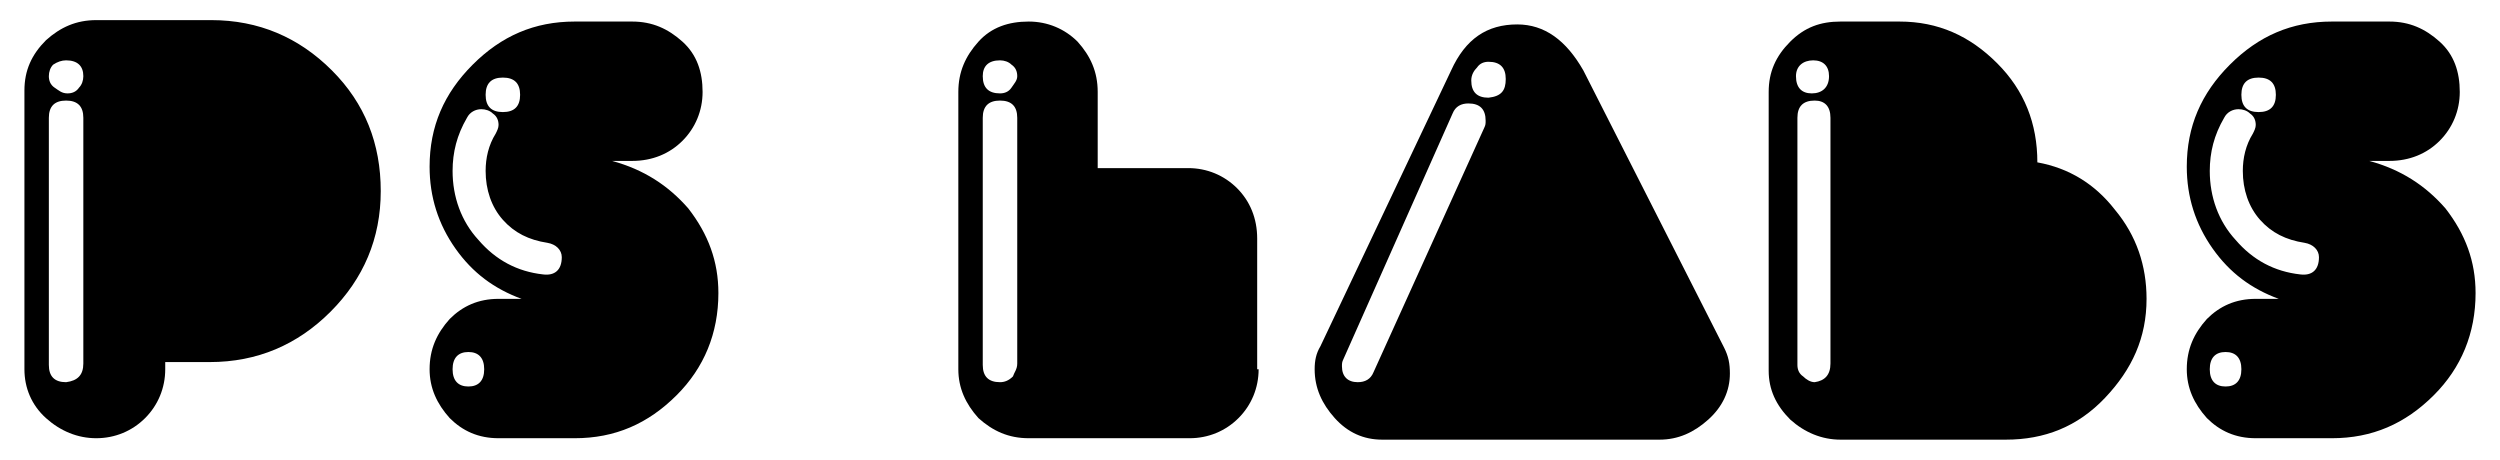
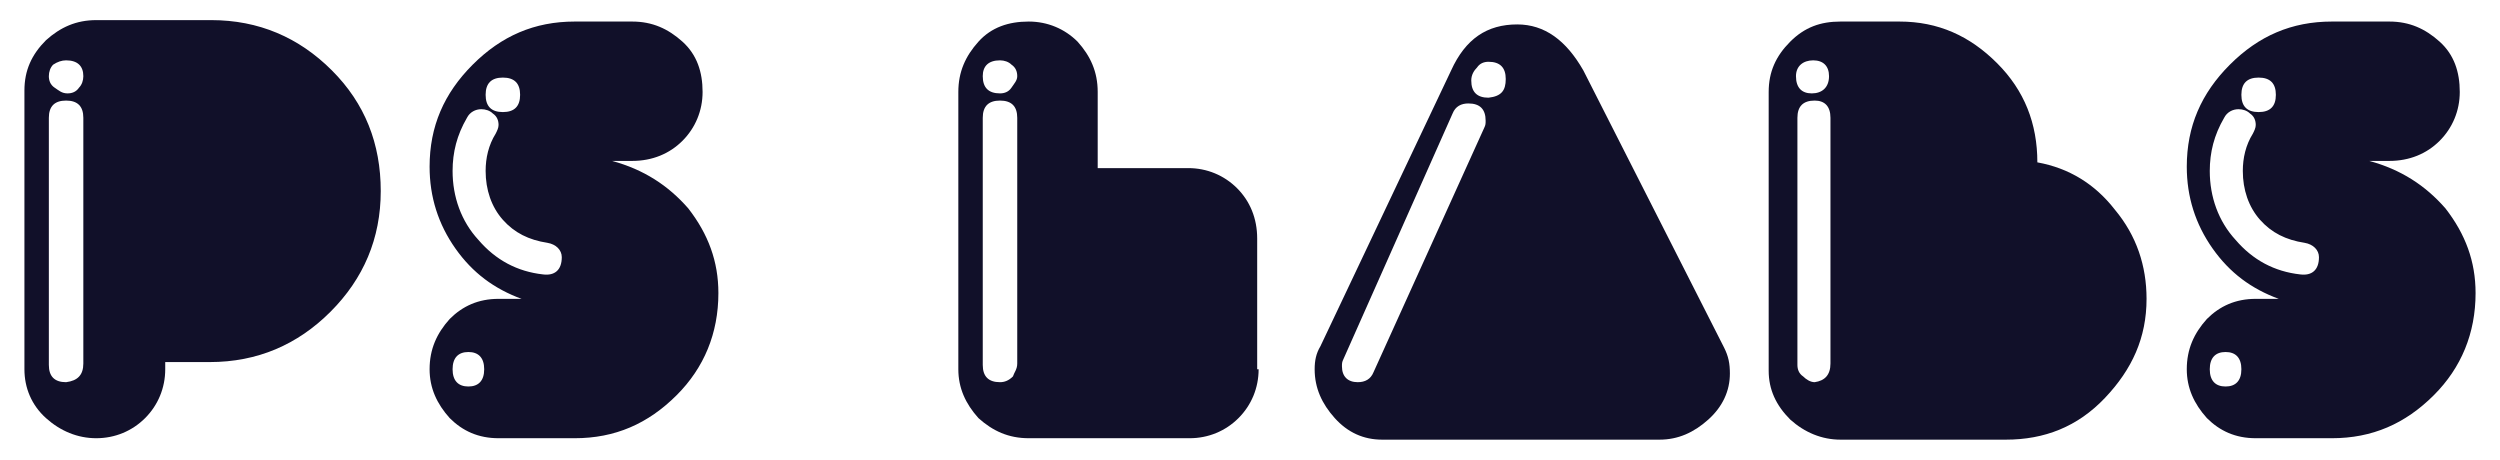
<svg xmlns="http://www.w3.org/2000/svg" version="1.1" id="Layer_1" x="0px" y="0px" viewBox="0 0 174 32" style="enable-background:new 0 0 174 32;" xml:space="preserve">
+   <style type="text/css">
+ 	.st0{fill:#111029;}
+ </style>
  <g>
-     <path d="M26.5,13.3c0,3.3-1.2,6.1-3.5,8.4c-2.3,2.3-5.1,3.5-8.4,3.5h-3.1v0.5c0,1.3-0.5,2.5-1.4,3.4S8,30.5,6.7,30.5   c-1.3,0-2.5-0.5-3.5-1.4S1.7,27,1.7,25.7V6.3c0-1.4,0.5-2.5,1.5-3.5c1-0.9,2.1-1.4,3.5-1.4h8c3.3,0,6.1,1.2,8.4,3.5   C25.4,7.2,26.5,10,26.5,13.3z M5.8,5.3c0-0.7-0.4-1.1-1.2-1.1C4.3,4.2,4,4.3,3.7,4.5C3.5,4.7,3.4,5,3.4,5.3c0,0.3,0.1,0.6,0.4,0.8   s0.5,0.4,0.9,0.4c0.3,0,0.6-0.1,0.8-0.4C5.7,5.9,5.8,5.6,5.8,5.3z M5.8,25.3V8.2C5.8,7.4,5.4,7,4.6,7C3.8,7,3.4,7.4,3.4,8.2v17.2   c0,0.8,0.4,1.2,1.2,1.2C5.4,26.5,5.8,26.1,5.8,25.3z" />
-     <path d="M50,20.4c0,2.8-1,5.2-2.9,7.1c-2,2-4.3,3-7.1,3h-5.3c-1.4,0-2.5-0.5-3.4-1.4c-0.9-1-1.4-2.1-1.4-3.4c0-1.4,0.5-2.5,1.4-3.5   c0.9-0.9,2-1.4,3.4-1.4h1.6c-1.9-0.7-3.4-1.8-4.6-3.5c-1.2-1.7-1.8-3.6-1.8-5.7c0-2.8,1-5.1,3-7.1c2-2,4.3-3,7.1-3h4   c1.4,0,2.5,0.5,3.5,1.4s1.4,2.1,1.4,3.5c0,1.3-0.5,2.5-1.4,3.4s-2.1,1.4-3.5,1.4h-1.4c2.2,0.6,3.9,1.7,5.3,3.3   C49.3,16.3,50,18.2,50,20.4z M38.1,16.9c-1.3-0.2-2.3-0.7-3.1-1.6c-0.8-0.9-1.2-2.1-1.2-3.4c0-0.9,0.2-1.8,0.7-2.6   c0.1-0.2,0.2-0.4,0.2-0.6c0-0.3-0.1-0.6-0.4-0.8c-0.2-0.2-0.5-0.3-0.8-0.3c-0.4,0-0.8,0.2-1,0.6c-0.7,1.2-1,2.4-1,3.7   c0,1.8,0.6,3.5,1.8,4.8c1.2,1.4,2.7,2.2,4.5,2.4c0.8,0.1,1.3-0.3,1.3-1.2C39.1,17.4,38.7,17,38.1,16.9z M33.7,25.7   c0-0.8-0.4-1.2-1.1-1.2c-0.7,0-1.1,0.4-1.1,1.2s0.4,1.2,1.1,1.2C33.3,26.9,33.7,26.5,33.7,25.7z M36.2,6.6c0-0.8-0.4-1.2-1.2-1.2   c-0.8,0-1.2,0.4-1.2,1.2c0,0.8,0.4,1.2,1.2,1.2C35.8,7.8,36.2,7.4,36.2,6.6z" />
-     <path d="M87.6,25.7c0,1.3-0.5,2.5-1.4,3.4s-2.1,1.4-3.4,1.4H71.6c-1.4,0-2.5-0.5-3.5-1.4c-0.9-1-1.4-2.1-1.4-3.4V6.4   c0-1.4,0.5-2.5,1.4-3.5c0.9-1,2.1-1.4,3.5-1.4c1.3,0,2.5,0.5,3.4,1.4c0.9,1,1.4,2.1,1.4,3.5v5.3h6.3c1.3,0,2.5,0.5,3.4,1.4   s1.4,2.1,1.4,3.5V25.7z M70.8,5.3c0-0.3-0.1-0.6-0.4-0.8c-0.2-0.2-0.5-0.3-0.8-0.3c-0.8,0-1.2,0.4-1.2,1.1c0,0.8,0.4,1.2,1.2,1.2   c0.3,0,0.6-0.1,0.8-0.4S70.8,5.6,70.8,5.3z M70.8,25.3V8.2c0-0.8-0.4-1.2-1.2-1.2c-0.8,0-1.2,0.4-1.2,1.2v17.2   c0,0.8,0.4,1.2,1.2,1.2c0.3,0,0.6-0.1,0.9-0.4C70.6,25.9,70.8,25.7,70.8,25.3z" />
-     <path d="M120,24.2c0.3,0.6,0.4,1.1,0.4,1.8c0,1.2-0.5,2.3-1.5,3.2c-1,0.9-2.1,1.4-3.4,1.4H96.2c-1.3,0-2.4-0.5-3.3-1.5   s-1.4-2.1-1.4-3.4c0-0.6,0.1-1.1,0.4-1.6l9.1-19.2c1-2.2,2.5-3.2,4.6-3.2c1.9,0,3.4,1.1,4.6,3.2L120,24.2z M103.3,8.9   c0.1-0.2,0.1-0.3,0.1-0.5c0-0.8-0.4-1.2-1.2-1.2c-0.5,0-0.9,0.2-1.1,0.7L93.5,25c-0.1,0.2-0.1,0.3-0.1,0.5c0,0.7,0.4,1.1,1.1,1.1   c0.5,0,0.9-0.2,1.1-0.7L103.3,8.9z M104.8,5.5c0-0.8-0.4-1.2-1.2-1.2c-0.3,0-0.6,0.1-0.8,0.4c-0.2,0.2-0.4,0.5-0.4,0.9   c0,0.8,0.4,1.2,1.2,1.2C104.5,6.7,104.8,6.3,104.8,5.5z" />
-     <path d="M149.4,20.8c0,2.7-1,4.9-2.9,6.9s-4.2,2.9-6.9,2.9h-11.5c-1.3,0-2.5-0.5-3.5-1.4c-1-1-1.5-2.1-1.5-3.4V6.4   c0-1.4,0.5-2.5,1.5-3.5c1-1,2.1-1.4,3.5-1.4l4.1,0c2.7,0,4.9,1,6.8,2.9s2.8,4.2,2.8,6.9c2.2,0.4,4,1.5,5.4,3.3   C148.7,16.4,149.4,18.5,149.4,20.8z M127.3,5.3c0-0.7-0.4-1.1-1.1-1.1S125,4.6,125,5.3c0,0.8,0.4,1.2,1.1,1.2S127.3,6.1,127.3,5.3z    M127.4,25.3V8.2c0-0.8-0.4-1.2-1.1-1.2c-0.8,0-1.2,0.4-1.2,1.2v17.2c0,0.3,0.1,0.6,0.4,0.8c0.2,0.2,0.5,0.4,0.8,0.4   C127,26.5,127.4,26.1,127.4,25.3z" />
-     <path d="M172.3,20.4c0,2.8-1,5.2-2.9,7.1c-2,2-4.3,3-7.1,3H157c-1.4,0-2.5-0.5-3.4-1.4c-0.9-1-1.4-2.1-1.4-3.4   c0-1.4,0.5-2.5,1.4-3.5c0.9-0.9,2-1.4,3.4-1.4h1.6c-1.9-0.7-3.4-1.8-4.6-3.5c-1.2-1.7-1.8-3.6-1.8-5.7c0-2.8,1-5.1,3-7.1   c2-2,4.3-3,7.1-3h4c1.4,0,2.5,0.5,3.5,1.4s1.4,2.1,1.4,3.5c0,1.3-0.5,2.5-1.4,3.4s-2.1,1.4-3.5,1.4h-1.4c2.2,0.6,3.9,1.7,5.3,3.3   C171.6,16.3,172.3,18.2,172.3,20.4z M160.4,16.9c-1.3-0.2-2.3-0.7-3.1-1.6c-0.8-0.9-1.2-2.1-1.2-3.4c0-0.9,0.2-1.8,0.7-2.6   c0.1-0.2,0.2-0.4,0.2-0.6c0-0.3-0.1-0.6-0.4-0.8c-0.2-0.2-0.5-0.3-0.8-0.3c-0.4,0-0.8,0.2-1,0.6c-0.7,1.2-1,2.4-1,3.7   c0,1.8,0.6,3.5,1.8,4.8c1.2,1.4,2.7,2.2,4.5,2.4c0.8,0.1,1.3-0.3,1.3-1.2C161.4,17.4,161,17,160.4,16.9z M156,25.7   c0-0.8-0.4-1.2-1.1-1.2c-0.7,0-1.1,0.4-1.1,1.2s0.4,1.2,1.1,1.2C155.6,26.9,156,26.5,156,25.7z M158.4,6.6c0-0.8-0.4-1.2-1.2-1.2   s-1.2,0.4-1.2,1.2c0,0.8,0.4,1.2,1.2,1.2S158.4,7.4,158.4,6.6z" />
+     <path class="st0" d="M26.5,13.3c0,3.3-1.2,6.1-3.5,8.4c-2.3,2.3-5.1,3.5-8.4,3.5h-3.1v0.5c0,1.3-0.5,2.5-1.4,3.4S8,30.5,6.7,30.5   c-1.3,0-2.5-0.5-3.5-1.4S1.7,27,1.7,25.7V6.3c0-1.4,0.5-2.5,1.5-3.5c1-0.9,2.1-1.4,3.5-1.4h8c3.3,0,6.1,1.2,8.4,3.5   C25.4,7.2,26.5,10,26.5,13.3z M5.8,5.3c0-0.7-0.4-1.1-1.2-1.1C4.3,4.2,4,4.3,3.7,4.5C3.5,4.7,3.4,5,3.4,5.3c0,0.3,0.1,0.6,0.4,0.8   s0.5,0.4,0.9,0.4c0.3,0,0.6-0.1,0.8-0.4C5.7,5.9,5.8,5.6,5.8,5.3z M5.8,25.3V8.2C5.8,7.4,5.4,7,4.6,7C3.8,7,3.4,7.4,3.4,8.2v17.2   c0,0.8,0.4,1.2,1.2,1.2C5.4,26.5,5.8,26.1,5.8,25.3z" />
+     <path class="st0" d="M50,20.4c0,2.8-1,5.2-2.9,7.1c-2,2-4.3,3-7.1,3h-5.3c-1.4,0-2.5-0.5-3.4-1.4c-0.9-1-1.4-2.1-1.4-3.4   c0-1.4,0.5-2.5,1.4-3.5c0.9-0.9,2-1.4,3.4-1.4h1.6c-1.9-0.7-3.4-1.8-4.6-3.5c-1.2-1.7-1.8-3.6-1.8-5.7c0-2.8,1-5.1,3-7.1   c2-2,4.3-3,7.1-3h4c1.4,0,2.5,0.5,3.5,1.4s1.4,2.1,1.4,3.5c0,1.3-0.5,2.5-1.4,3.4s-2.1,1.4-3.5,1.4h-1.4c2.2,0.6,3.9,1.7,5.3,3.3   C49.3,16.3,50,18.2,50,20.4z M38.1,16.9c-1.3-0.2-2.3-0.7-3.1-1.6c-0.8-0.9-1.2-2.1-1.2-3.4c0-0.9,0.2-1.8,0.7-2.6   c0.1-0.2,0.2-0.4,0.2-0.6c0-0.3-0.1-0.6-0.4-0.8c-0.2-0.2-0.5-0.3-0.8-0.3c-0.4,0-0.8,0.2-1,0.6c-0.7,1.2-1,2.4-1,3.7   c0,1.8,0.6,3.5,1.8,4.8c1.2,1.4,2.7,2.2,4.5,2.4c0.8,0.1,1.3-0.3,1.3-1.2C39.1,17.4,38.7,17,38.1,16.9z M33.7,25.7   c0-0.8-0.4-1.2-1.1-1.2c-0.7,0-1.1,0.4-1.1,1.2s0.4,1.2,1.1,1.2C33.3,26.9,33.7,26.5,33.7,25.7z M36.2,6.6c0-0.8-0.4-1.2-1.2-1.2   c-0.8,0-1.2,0.4-1.2,1.2c0,0.8,0.4,1.2,1.2,1.2C35.8,7.8,36.2,7.4,36.2,6.6z" />
+     <path class="st0" d="M87.6,25.7c0,1.3-0.5,2.5-1.4,3.4s-2.1,1.4-3.4,1.4H71.6c-1.4,0-2.5-0.5-3.5-1.4c-0.9-1-1.4-2.1-1.4-3.4V6.4   c0-1.4,0.5-2.5,1.4-3.5c0.9-1,2.1-1.4,3.5-1.4c1.3,0,2.5,0.5,3.4,1.4c0.9,1,1.4,2.1,1.4,3.5v5.3h6.3c1.3,0,2.5,0.5,3.4,1.4   s1.4,2.1,1.4,3.5V25.7z M70.8,5.3c0-0.3-0.1-0.6-0.4-0.8c-0.2-0.2-0.5-0.3-0.8-0.3c-0.8,0-1.2,0.4-1.2,1.1c0,0.8,0.4,1.2,1.2,1.2   c0.3,0,0.6-0.1,0.8-0.4S70.8,5.6,70.8,5.3z M70.8,25.3V8.2c0-0.8-0.4-1.2-1.2-1.2c-0.8,0-1.2,0.4-1.2,1.2v17.2   c0,0.8,0.4,1.2,1.2,1.2c0.3,0,0.6-0.1,0.9-0.4C70.6,25.9,70.8,25.7,70.8,25.3z" />
+     <path class="st0" d="M120,24.2c0.3,0.6,0.4,1.1,0.4,1.8c0,1.2-0.5,2.3-1.5,3.2c-1,0.9-2.1,1.4-3.4,1.4H96.2c-1.3,0-2.4-0.5-3.3-1.5   s-1.4-2.1-1.4-3.4c0-0.6,0.1-1.1,0.4-1.6l9.1-19.2c1-2.2,2.5-3.2,4.6-3.2c1.9,0,3.4,1.1,4.6,3.2L120,24.2z M103.3,8.9   c0.1-0.2,0.1-0.3,0.1-0.5c0-0.8-0.4-1.2-1.2-1.2c-0.5,0-0.9,0.2-1.1,0.7L93.5,25c-0.1,0.2-0.1,0.3-0.1,0.5c0,0.7,0.4,1.1,1.1,1.1   c0.5,0,0.9-0.2,1.1-0.7L103.3,8.9z M104.8,5.5c0-0.8-0.4-1.2-1.2-1.2c-0.3,0-0.6,0.1-0.8,0.4c-0.2,0.2-0.4,0.5-0.4,0.9   c0,0.8,0.4,1.2,1.2,1.2C104.5,6.7,104.8,6.3,104.8,5.5z" />
+     <path class="st0" d="M149.4,20.8c0,2.7-1,4.9-2.9,6.9s-4.2,2.9-6.9,2.9h-11.5c-1.3,0-2.5-0.5-3.5-1.4c-1-1-1.5-2.1-1.5-3.4V6.4   c0-1.4,0.5-2.5,1.5-3.5c1-1,2.1-1.4,3.5-1.4l4.1,0c2.7,0,4.9,1,6.8,2.9s2.8,4.2,2.8,6.9c2.2,0.4,4,1.5,5.4,3.3   C148.7,16.4,149.4,18.5,149.4,20.8z M127.3,5.3c0-0.7-0.4-1.1-1.1-1.1S125,4.6,125,5.3c0,0.8,0.4,1.2,1.1,1.2S127.3,6.1,127.3,5.3z    M127.4,25.3V8.2c0-0.8-0.4-1.2-1.1-1.2c-0.8,0-1.2,0.4-1.2,1.2v17.2c0,0.3,0.1,0.6,0.4,0.8c0.2,0.2,0.5,0.4,0.8,0.4   C127,26.5,127.4,26.1,127.4,25.3z" />
+     <path class="st0" d="M172.3,20.4c0,2.8-1,5.2-2.9,7.1c-2,2-4.3,3-7.1,3H157c-1.4,0-2.5-0.5-3.4-1.4c-0.9-1-1.4-2.1-1.4-3.4   c0-1.4,0.5-2.5,1.4-3.5c0.9-0.9,2-1.4,3.4-1.4h1.6c-1.9-0.7-3.4-1.8-4.6-3.5c-1.2-1.7-1.8-3.6-1.8-5.7c0-2.8,1-5.1,3-7.1   c2-2,4.3-3,7.1-3h4c1.4,0,2.5,0.5,3.5,1.4s1.4,2.1,1.4,3.5c0,1.3-0.5,2.5-1.4,3.4s-2.1,1.4-3.5,1.4h-1.4c2.2,0.6,3.9,1.7,5.3,3.3   C171.6,16.3,172.3,18.2,172.3,20.4z M160.4,16.9c-1.3-0.2-2.3-0.7-3.1-1.6c-0.8-0.9-1.2-2.1-1.2-3.4c0-0.9,0.2-1.8,0.7-2.6   c0.1-0.2,0.2-0.4,0.2-0.6c0-0.3-0.1-0.6-0.4-0.8c-0.2-0.2-0.5-0.3-0.8-0.3c-0.4,0-0.8,0.2-1,0.6c-0.7,1.2-1,2.4-1,3.7   c0,1.8,0.6,3.5,1.8,4.8c1.2,1.4,2.7,2.2,4.5,2.4c0.8,0.1,1.3-0.3,1.3-1.2C161.4,17.4,161,17,160.4,16.9z M156,25.7   c0-0.8-0.4-1.2-1.1-1.2c-0.7,0-1.1,0.4-1.1,1.2s0.4,1.2,1.1,1.2C155.6,26.9,156,26.5,156,25.7z M158.4,6.6c0-0.8-0.4-1.2-1.2-1.2   s-1.2,0.4-1.2,1.2c0,0.8,0.4,1.2,1.2,1.2S158.4,7.4,158.4,6.6z" />
  </g>
-   <text transform="matrix(1 0 0 1 1.7416 150.7188)" style="font-family:'InkMFHighlight'; font-size:39.999px;">PS LABS</text>
</svg>
